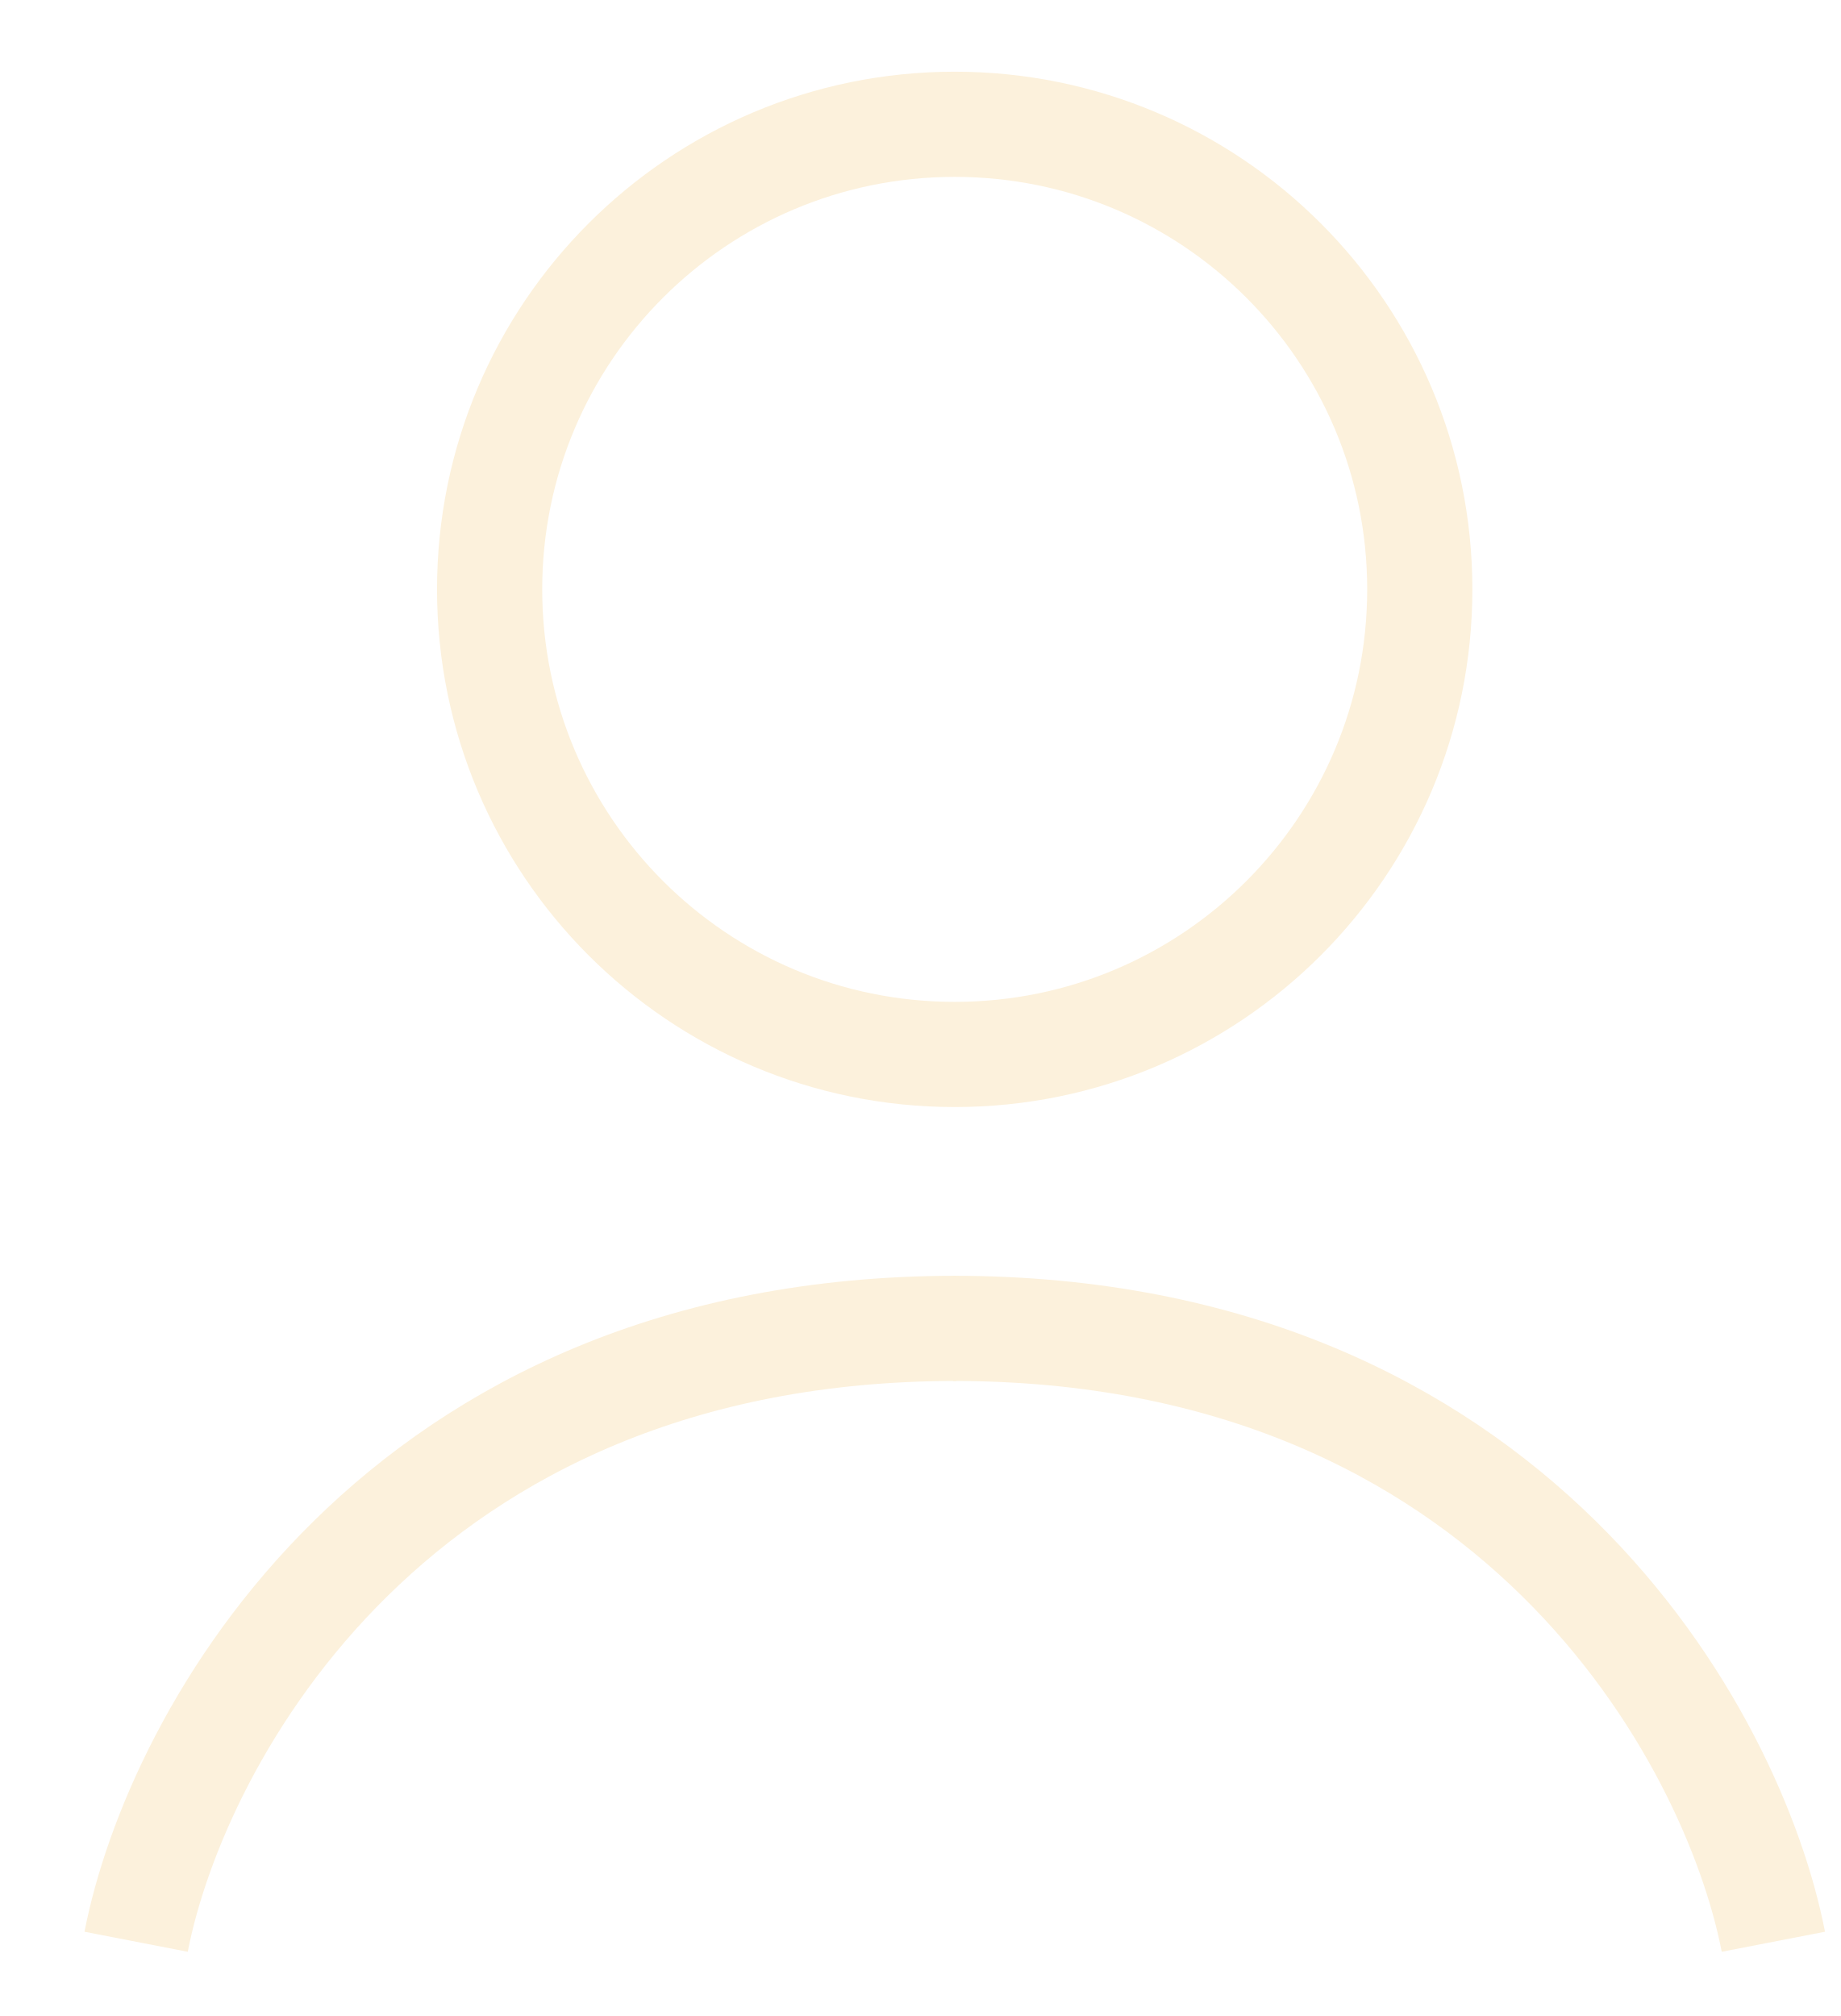
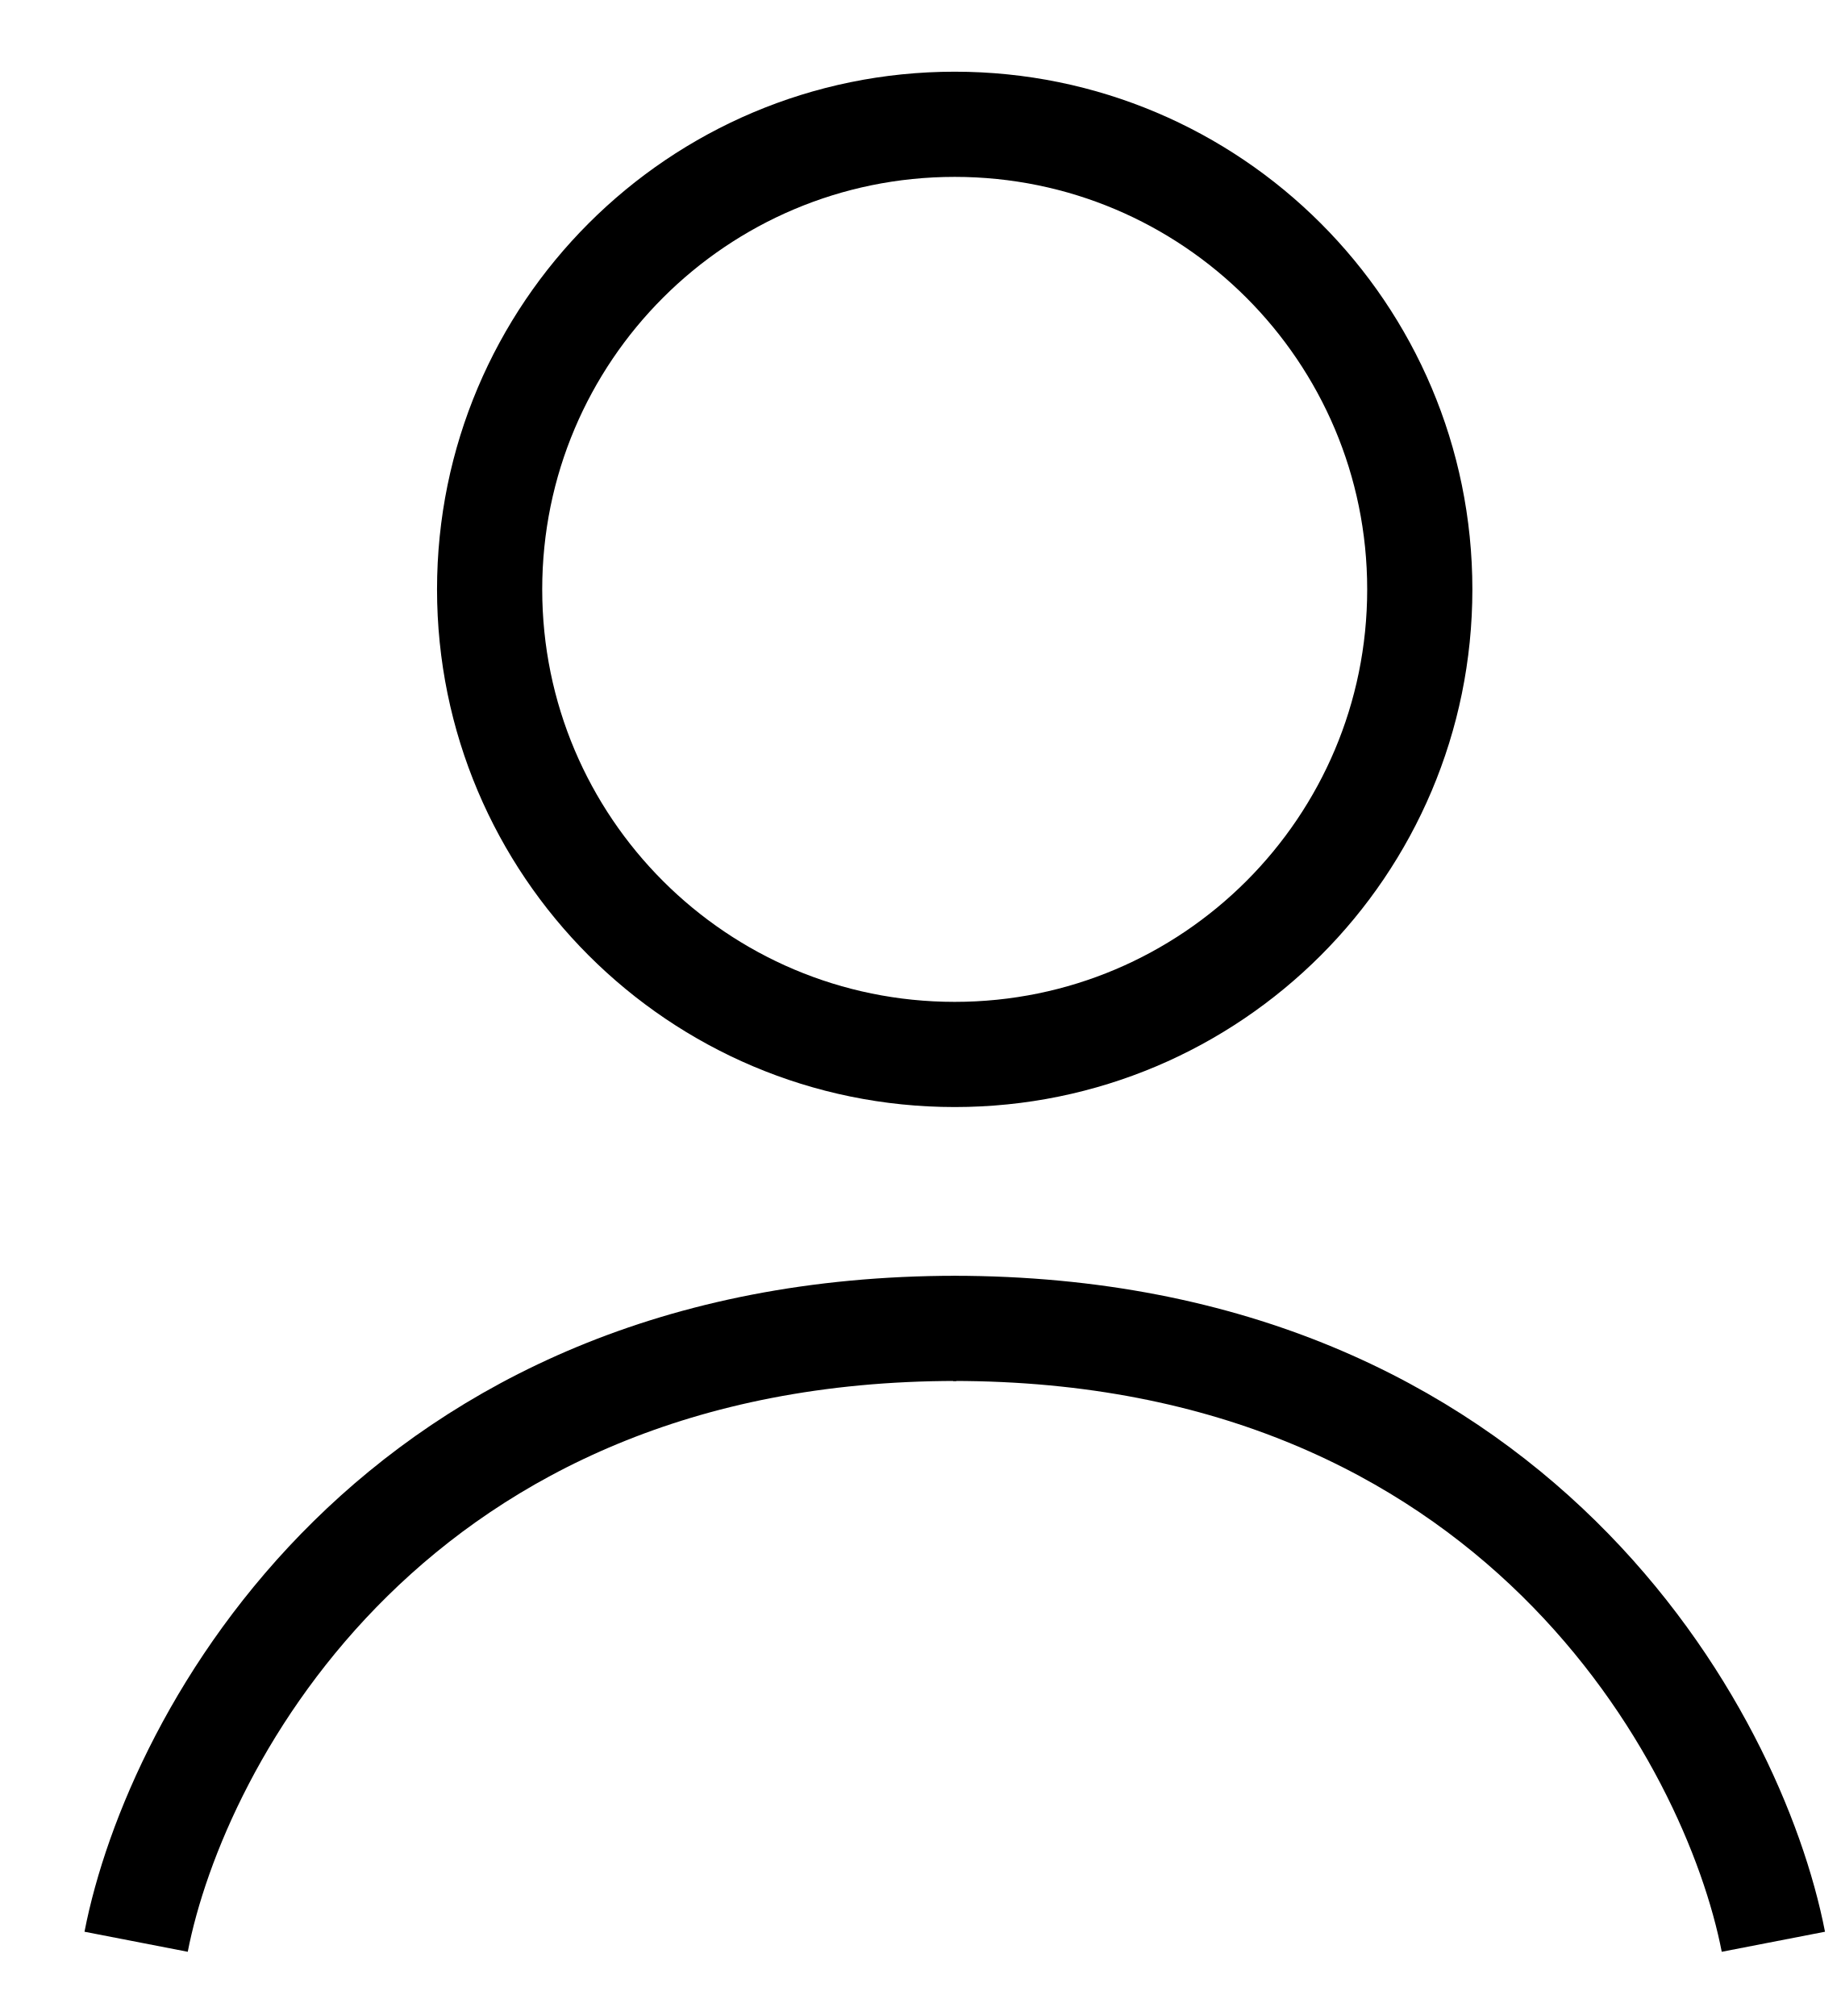
<svg xmlns="http://www.w3.org/2000/svg" width="21" height="23" viewBox="0 0 21 23" fill="none">
-   <circle cx="10.892" cy="6.724" r="5.306" stroke="#FCF1DC" stroke-width="1.2" />
-   <path d="M1.553 22.153C2.006 19.82 4.512 15.155 10.911 15.155" stroke="#FCF1DC" stroke-width="1.2" />
-   <path d="M20.232 22.153C19.779 19.82 17.273 15.155 10.874 15.155" stroke="#FCF1DC" stroke-width="1.2" />
+   <circle cx="10.892" cy="6.724" r="5.306" stroke="currentColor" stroke-width="1.2" />
+   <path d="M1.553 22.153C2.006 19.82 4.512 15.155 10.911 15.155" stroke="currentColor" stroke-width="1.2" />
+   <path d="M20.232 22.153C19.779 19.82 17.273 15.155 10.874 15.155" stroke="currentColor" stroke-width="1.2" />
</svg>
